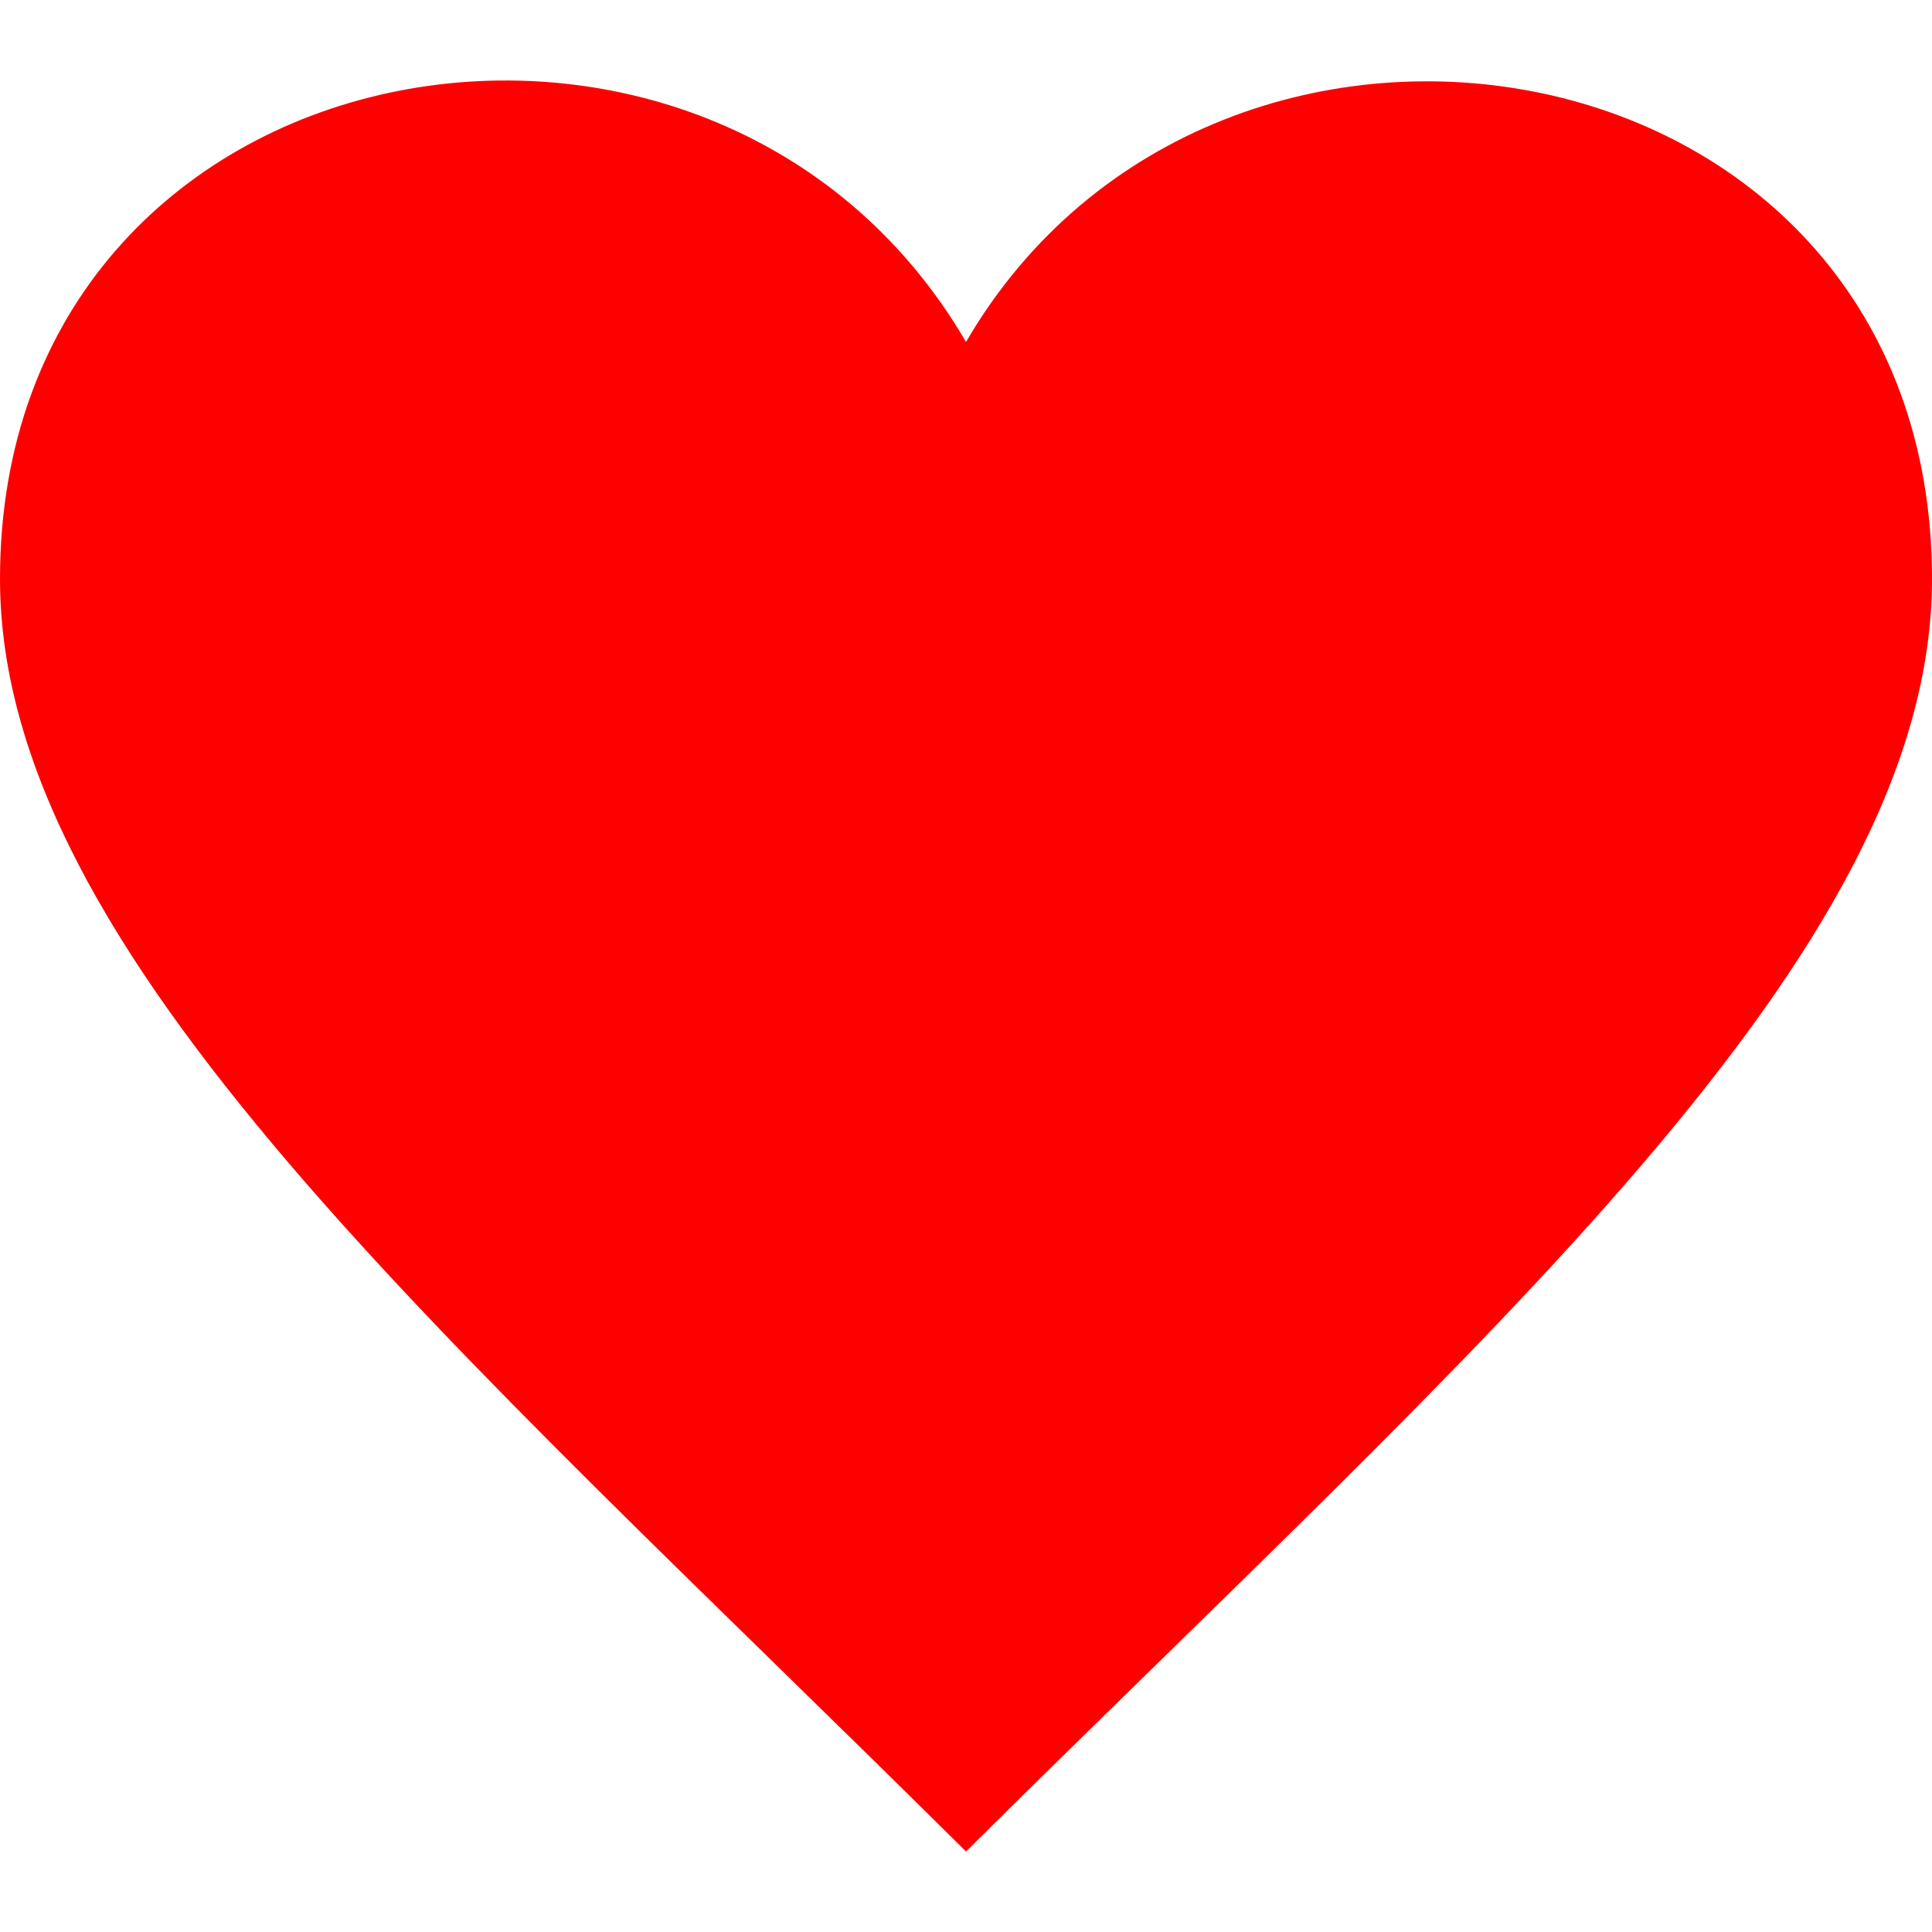
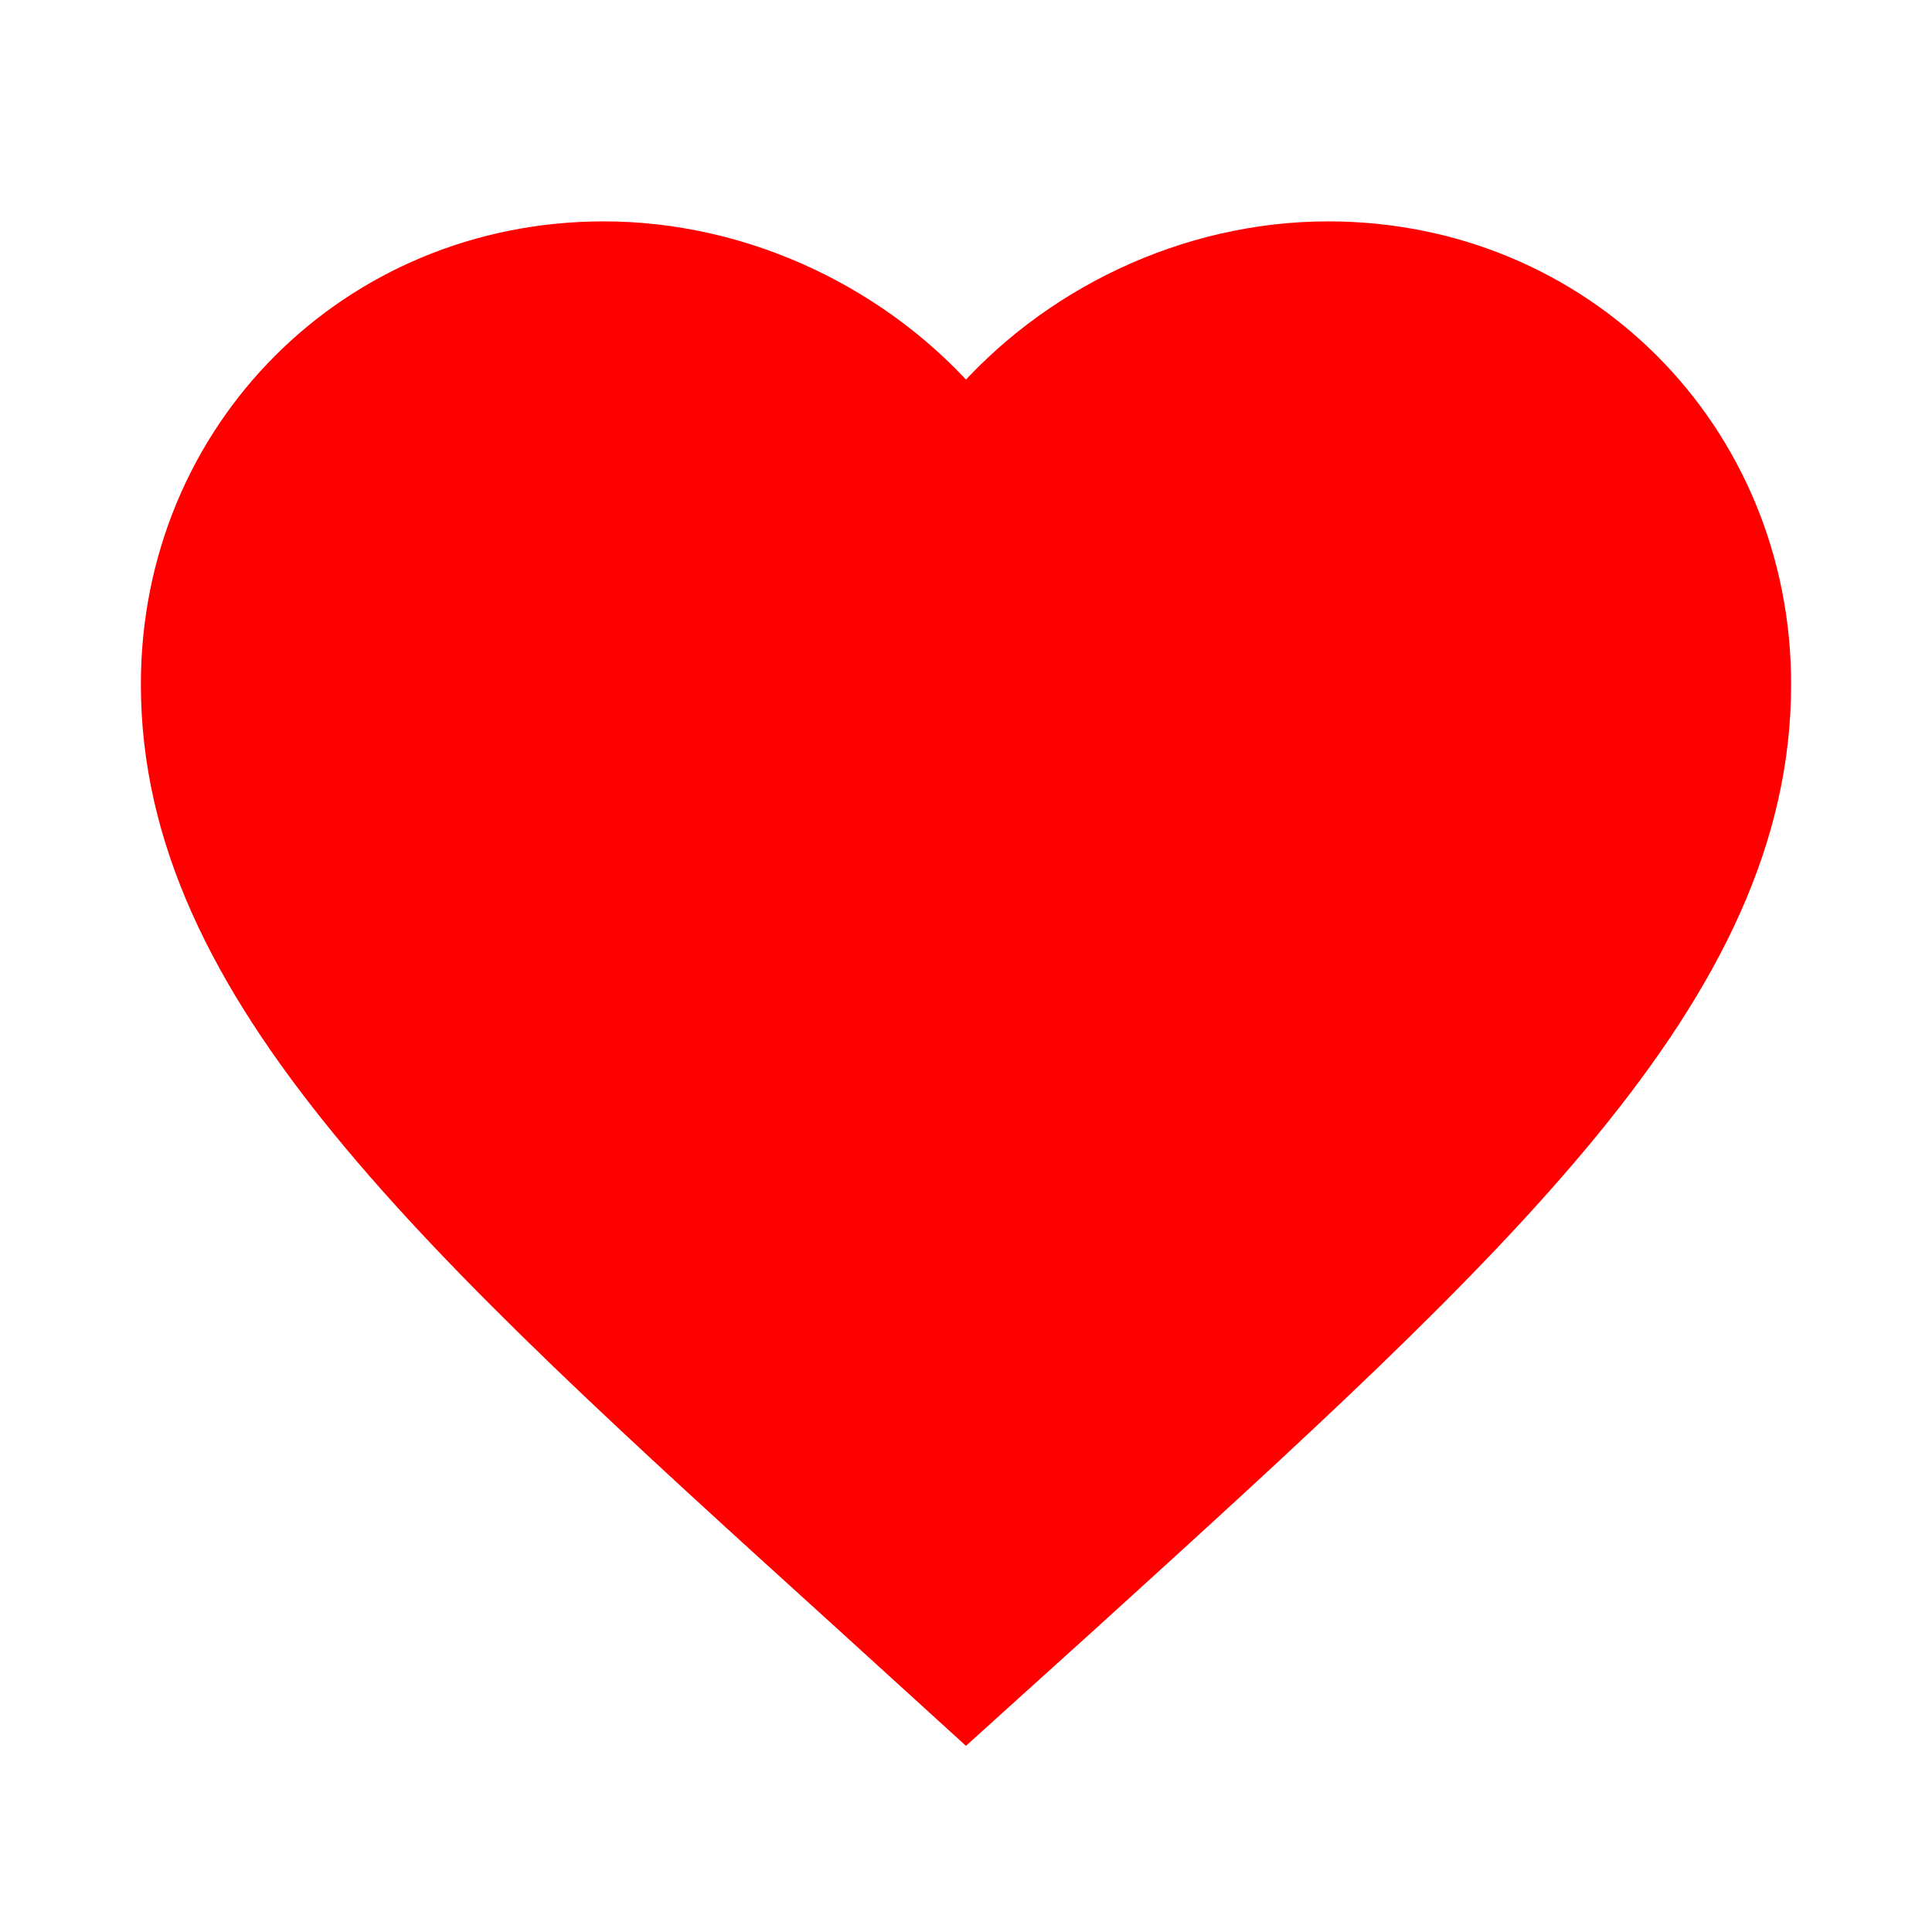
- <svg xmlns="http://www.w3.org/2000/svg" width="24" height="24" viewBox="0 0 24 24">
-   <path fill="red" d="M12 4.248c-3.148-5.402-12-3.825-12 2.944 0 4.661 5.571 9.427 12 15.808 6.43-6.381 12-11.147 12-15.808 0-6.792-8.875-8.306-12-2.944z" />
+ <svg xmlns="http://www.w3.org/2000/svg" viewBox="0 0 24 24" width="24" height="24">
+   <path d="M12 21.35l-1.45-1.32C5.4 15.36 2 12.28 2 8.5 2 5.42 4.42 3 7.5 3c1.74 0 3.41.81 4.5 2.09C13.09 3.81 14.76 3 16.5 3 19.58 3 22 5.42 22 8.5c0 3.78-3.4 6.86-8.55 11.54L12 21.35z" fill="red" stroke="red" stroke-width="0.5" />
</svg>
